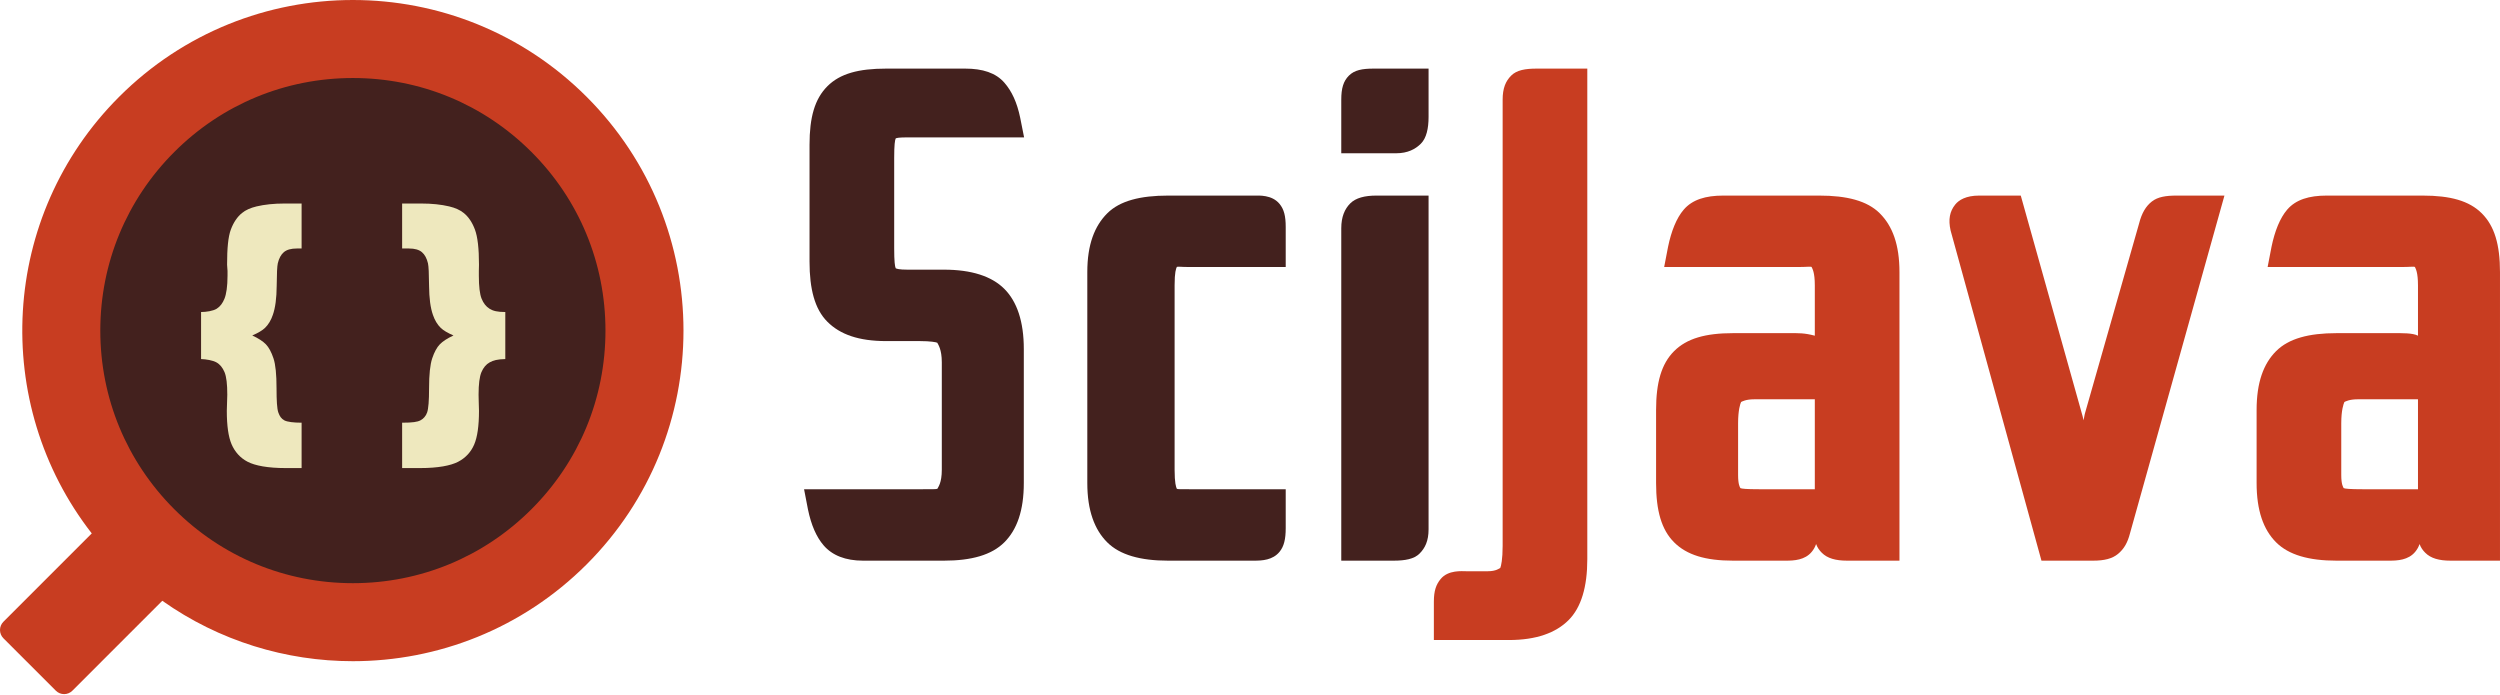
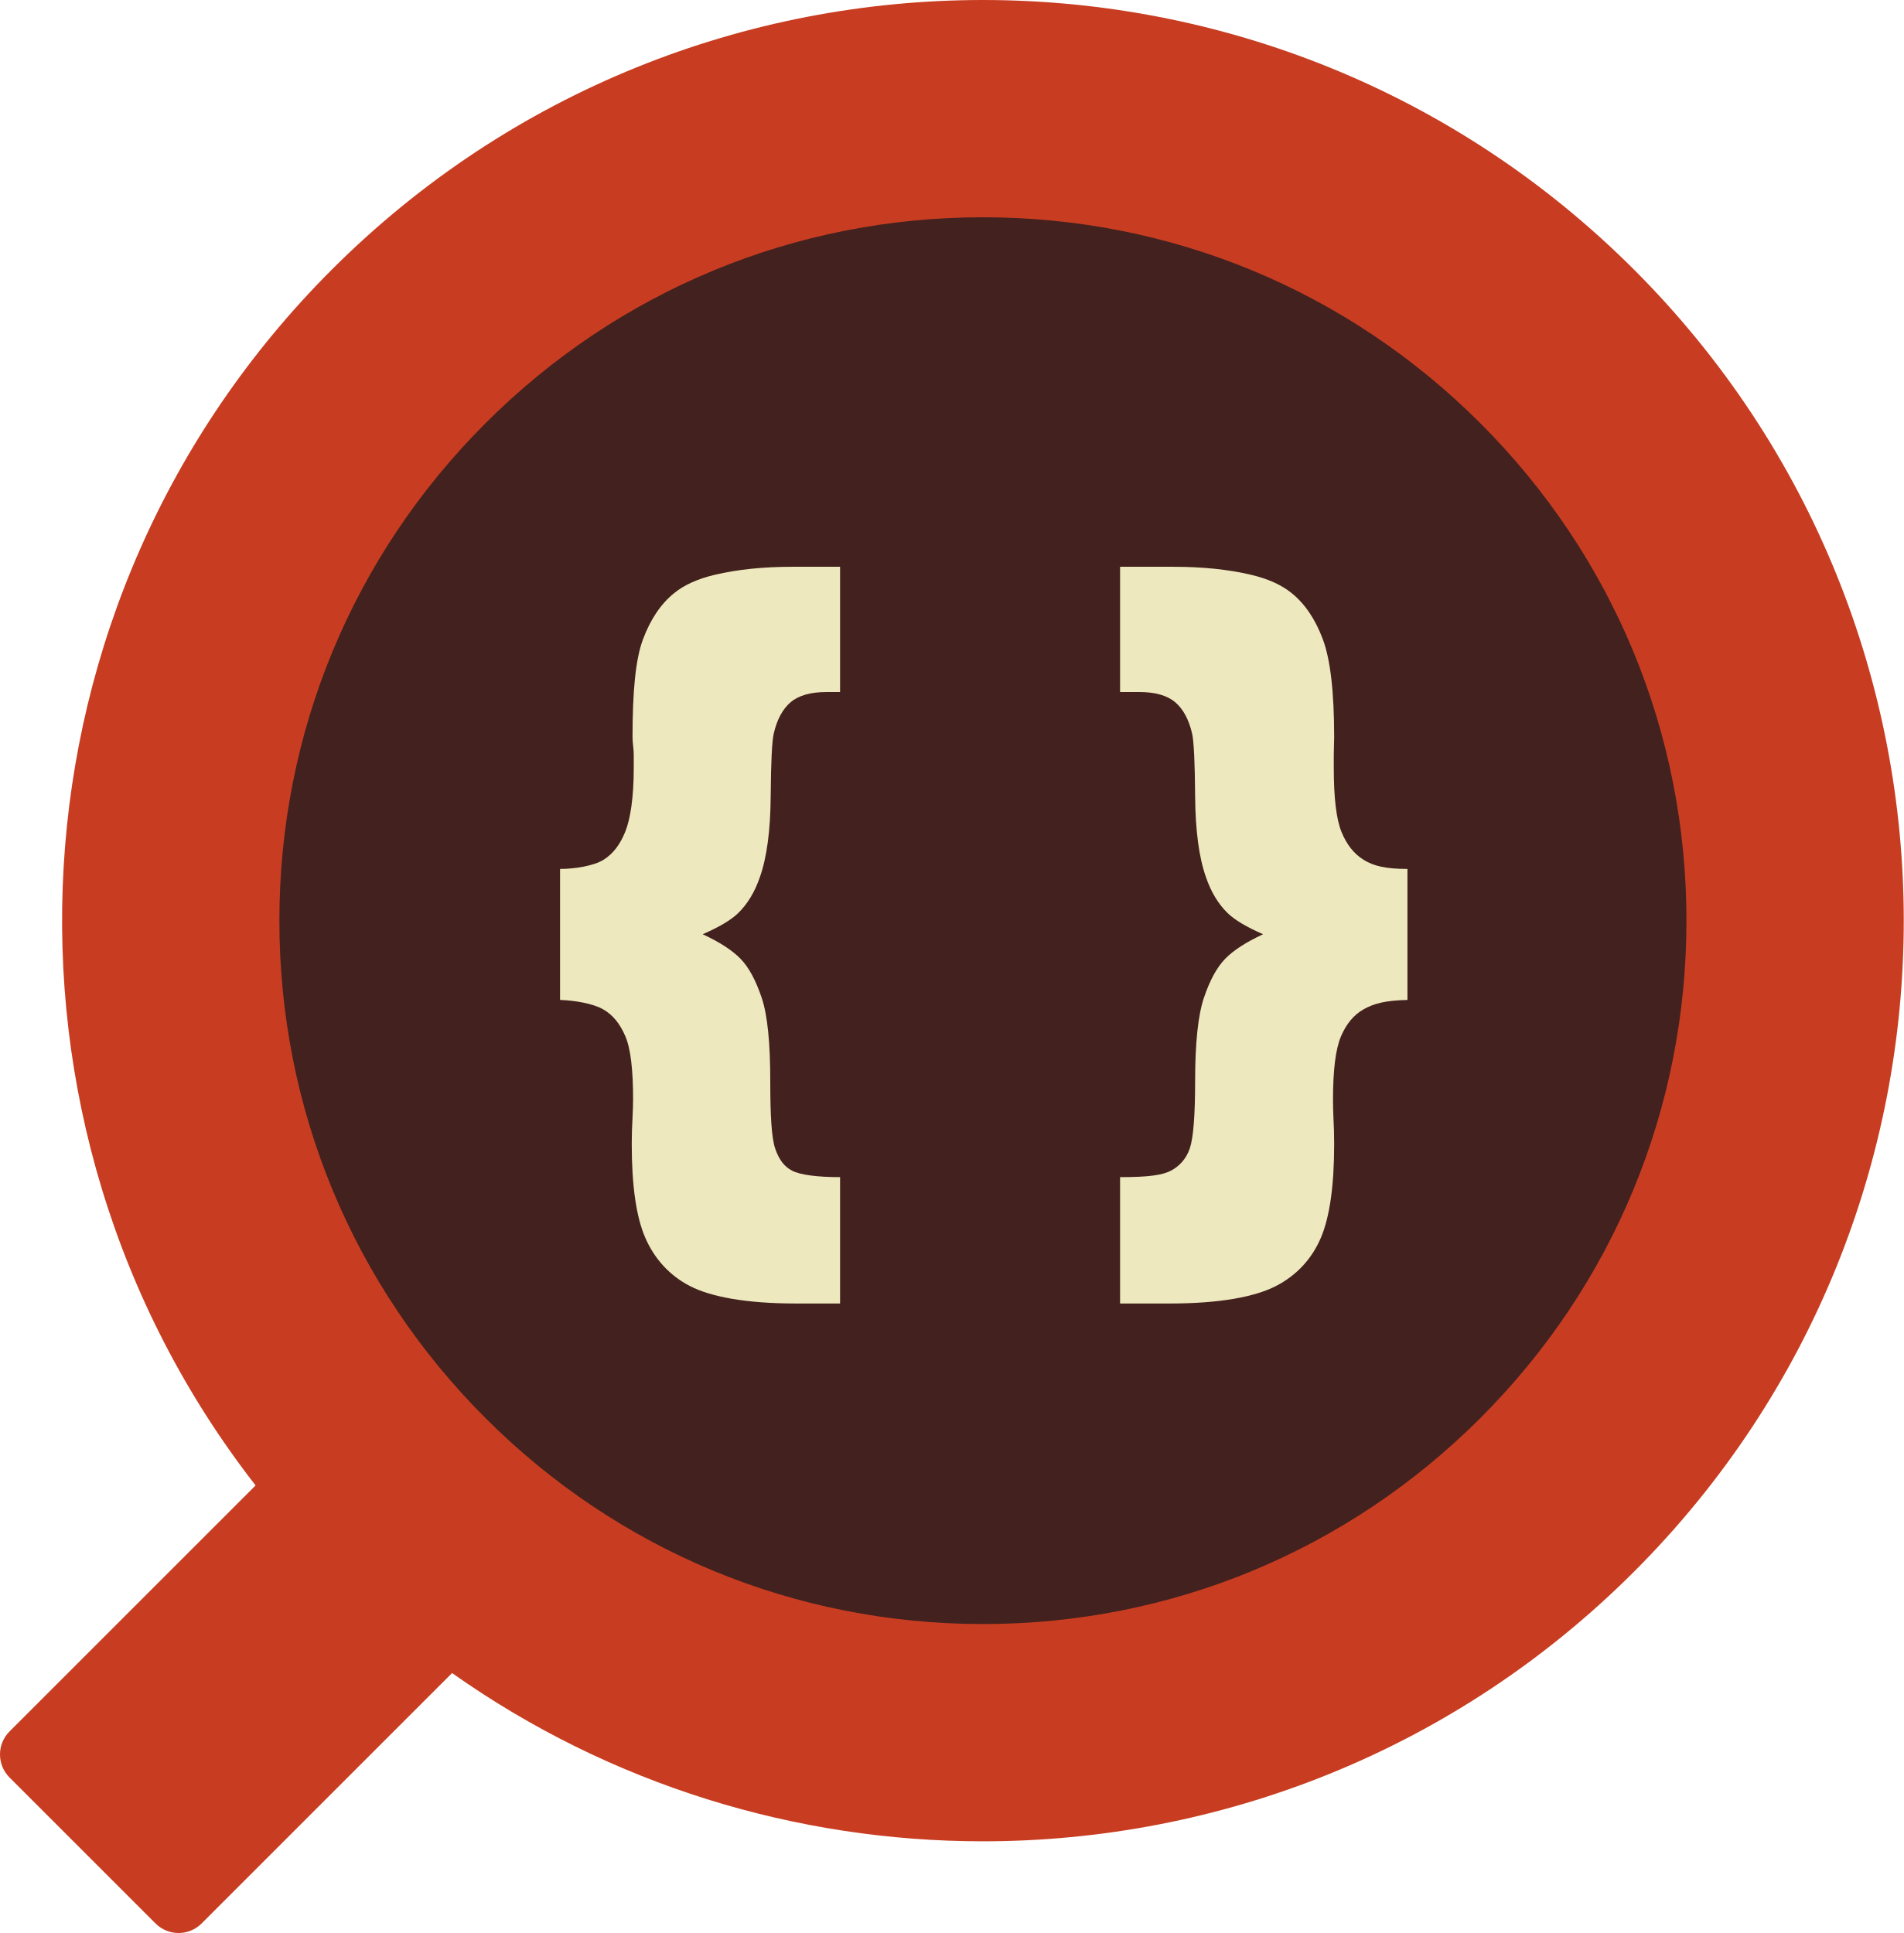
- <svg xmlns="http://www.w3.org/2000/svg" viewBox="0 0 1181.263 327.975" height="327.975" width="1181.263" xml:space="preserve" version="1.1" id="svg3374">
+ <svg xmlns="http://www.w3.org/2000/svg" id="svg3374" version="1.1" xml:space="preserve" width="322.95" height="327.975" viewBox="0 0 322.95 327.975">
  <defs id="defs3378" />
-   <g transform="matrix(1.25,0,0,-1.25,0,327.975)" id="g3382">
-     <g transform="scale(0.1,0.1)" id="g3384">
-       <path id="path3386" style="fill:#43211e;fill-opacity:1;fill-rule:nonzero;stroke:none" d="m 1333.92,2424.37 c -280.53,0 -544.272,-109.25 -742.643,-307.62 -198.355,-198.36 -307.605,-462.1 -307.605,-742.64 0,-280.52 109.25,-544.27 307.605,-742.63 198.371,-198.359 462.103,-307.601 742.633,-307.601 280.53,0 544.29,109.242 742.66,307.609 198.35,198.352 307.61,462.102 307.61,742.622 0,280.54 -109.26,544.28 -307.62,742.64 -198.36,198.37 -462.1,307.62 -742.64,307.62" />
-       <path id="path3388" style="fill:#c83d21;fill-opacity:1;fill-rule:nonzero;stroke:none" d="m 2009.05,699.012 c -180.33,-180.34 -420.11,-279.653 -675.14,-279.653 -255.03,0 -494.789,99.313 -675.121,279.629 -180.328,180.332 -279.648,420.102 -279.648,675.132 0,255.03 99.316,494.79 279.648,675.13 180.332,180.33 420.101,279.65 675.131,279.65 255.03,0 494.8,-99.32 675.13,-279.65 180.33,-180.33 279.65,-420.09 279.65,-675.13 0,-255.03 -99.32,-494.8 -279.65,-675.108 z M 1333.92,2623.8 c -319.83,0 -639.65,-122 -883.662,-366.02 C -0.453,1807.08 -34.887,1097.79 346.863,607.531 L 12.961,273.621 c -17.281,-17.281 -17.281,-45.281 0,-62.562 L 211.059,12.961 c 17.281,-17.281 45.289,-17.281 62.554,0 L 613.508,352.84 C 828.75,200.629 1081.31,124.449 1333.91,124.449 c 319.83,0 639.65,122.012 883.67,366.02 488.03,488.019 488.03,1279.291 0,1767.311 -244.02,244.02 -563.83,366.02 -883.66,366.02" />
-       <path id="path3390" style="fill:#eee8be;fill-opacity:1;fill-rule:nonzero;stroke:none" d="m 969.746,1843.54 c -23.16,-5.53 -41.476,-13.84 -54.949,-24.91 -17.973,-14.51 -32.067,-35.45 -42.254,-62.74 -10.188,-27.3 -14.145,-71.54 -14.145,-132.71 0,-7.95 1.661,-15.9 1.661,-23.85 l 0,-17.62 c 0,-40.78 -4.598,-69.73 -11.512,-86.84 -6.926,-17.1 -16.168,-29.81 -29.465,-38.1 -13.312,-8.3 -39.023,-12.44 -59.023,-12.44 l 0,-177.81 c 20,-0.7 44.265,-4.84 57.929,-12.45 13.653,-7.59 23.391,-19.87 30.645,-36.8 7.258,-16.94 10.527,-45.45 10.527,-85.54 0,-7.95 -0.355,-15.73 -0.687,-23.33 -0.703,-12.43 -1.133,-24.87 -1.133,-37.32 0,-56.32 5.988,-98.568 18.098,-126.752 12.101,-28.156 32.292,-51.359 60.632,-66.047 28.332,-14.691 76.19,-23.812 143.57,-23.812 l 60.42,0 0,171.511 c -30,0 -53.98,2.94 -65.21,8.81 -11.22,5.88 -18.03,15.9 -22.87,30.07 -4.85,14.18 -6.65,44.58 -6.65,91.24 0,51.84 -3.66,89.59 -11.61,113.27 -7.96,23.66 -17.39,41.29 -28.62,52.88 -11.233,11.57 -28.358,22.72 -51.506,33.43 22.23,9.67 38.254,19.18 47.996,28.52 12.85,12.44 22.78,28.85 29.72,49.24 9.38,26.61 14.26,63.16 14.6,109.64 0.35,46.48 1.75,74.91 4.18,85.28 4.47,19 12.12,33.16 22.94,42.32 10.83,9.14 27.08,13.79 48.73,13.79 l 18.3,0 0,170 -65.08,0 c -39.4,0 -74.48,-3.67 -105.234,-10.93" />
-       <path id="path3392" style="fill:#eee8be;fill-opacity:1;fill-rule:nonzero;stroke:none" d="m 1820.43,1494.87 c -6.91,17.11 -10.37,46.06 -10.37,86.84 l 0,17.62 c 0,7.95 0.53,15.89 0.53,23.84 0,61.18 -5.11,105.41 -15.3,132.71 -10.19,27.3 -24.28,48.22 -42.25,62.73 -13.47,11.07 -31.8,19.4 -54.94,24.93 -30.77,7.26 -65.84,10.93 -105.24,10.93 l -72.8,0 0,-170 26.01,0 c 21.65,0 37.9,-4.65 48.72,-13.79 10.84,-9.16 18.48,-23.3 22.95,-42.29 2.44,-10.36 3.82,-38.81 4.16,-85.29 0.36,-46.48 5.22,-83.04 14.6,-109.65 6.95,-20.39 16.85,-36.81 29.71,-49.25 9.73,-9.33 25.71,-18.85 47.96,-28.52 -23.16,-10.71 -40.36,-21.86 -51.59,-33.43 -11.23,-11.59 -20.82,-29.22 -28.77,-52.88 -7.96,-23.68 -11.92,-61.43 -11.92,-113.27 0,-46.66 -2.42,-77.06 -7.26,-91.24 -4.84,-14.17 -14.29,-24.19 -25.51,-30.07 -11.23,-5.87 -29.06,-8.81 -69.06,-8.81 l 0,-171.511 68.13,0 c 67.39,0 115.26,9.121 143.6,23.812 28.33,14.688 48.55,37 60.66,65.168 12.08,28.172 18.14,70.861 18.14,127.191 0,12.44 -0.35,25.11 -1.04,37.54 -0.35,7.6 -0.52,15.49 -0.52,23.44 0,40.09 3.63,68.66 10.88,85.6 7.26,16.92 17.42,29.23 31.08,36.82 13.65,7.61 29.07,11.78 59.07,12.48 l 0,177.81 c -30,0 -46.29,4.14 -59.59,12.44 -13.3,8.29 -23.13,21 -30.04,38.1" />
-       <path id="path3394" style="fill:#43211e;fill-opacity:1;fill-rule:nonzero;stroke:none" d="m 3385.83,2100.61 c 3.85,1.87 12.56,3.86 44.37,3.86 l 440.92,0 -14.67,73.82 c -12.2,58.94 -31.64,100.18 -59.51,132.54 -32.55,37.67 -82.56,53.64 -148.65,53.64 l -298.3,0 c -104.16,0 -174.46,-18.71 -222.36,-66.6 -47.89,-47.89 -67.57,-117.24 -67.57,-221.4 l 0,-441.18 c 0,-104.21 19.69,-179.97 67.54,-227.77 47.86,-47.91 118.18,-73.05 222.39,-73.05 l 127.84,0 c 38.93,0 60.86,-4.09 65.06,-6.19 3.26,-6.58 17.17,-24.86 17.17,-74.02 l 0,-406.1 c 0,-50.051 -13.67,-65.398 -16.8,-72.051 -3.83,-1.871 -23.56,-1.64 -55.41,-1.64 l -448.45,0 14.68,-76.028 c 12.22,-59.089 31.69,-104.242 59.44,-136.351 32.48,-37.711 82.52,-57.621 148.73,-57.621 l 305.82,0 c 104.14,0 180.48,21.5 228.39,69.39 47.88,47.891 73.6,120.02 73.6,224.172 l 0,506.369 c 0,104.09 -25.71,179.48 -73.63,227.45 -47.93,47.87 -124.26,72.62 -228.36,72.62 l -137.87,0 c -31.84,0 -40.54,3.39 -44.37,5.27 -3.12,6.57 -5.77,25.46 -5.77,75.68 l 0,340.92 c 0,50.02 2.63,67.59 5.77,74.27" />
-       <path id="path3396" style="fill:#43211e;fill-opacity:1;fill-rule:nonzero;stroke:none" d="m 4741.21,1884.47 -325.87,0 c -104.15,0 -182.14,-19.36 -230.03,-67.25 -47.89,-47.89 -75.25,-117.89 -75.25,-222.04 l 0,-797.149 c 0,-104.199 27.36,-176.34 75.22,-224.16 47.86,-47.891 125.86,-69.402 230.06,-69.402 l 325.87,0 c 29.25,0 69.73,1.902 95.57,33.562 16.83,20.508 23.28,47.75 23.28,89.539 l 0,146.899 -364.51,0 c -31.83,0 -43.22,-0.231 -47.03,1.633 -3.15,6.589 -8.46,21.859 -8.46,72.058 l 0,696.89 c 0,50.02 5.29,63.23 8.46,69.91 3.83,1.87 15.23,-0.49 47.03,-0.49 l 364.51,0 0,151.17 c 0,41.7 -6.43,66.77 -23.26,87.38 -28.99,35.36 -78.77,31.45 -95.59,31.45" />
-       <path id="path3398" style="fill:#43211e;fill-opacity:1;fill-rule:nonzero;stroke:none" d="m 5104.02,1854.96 c -20.93,-20.89 -33.96,-50.66 -33.96,-94.1 l 0,-1256.391 197.56,0 c 43.47,0 77.64,6 98.42,26.851 20.95,20.891 34.02,48 34.02,91.469 l 0,1261.681 -197.62,0 c -43.43,0 -77.57,-8.65 -98.42,-29.51" />
-       <path id="path3400" style="fill:#43211e;fill-opacity:1;fill-rule:nonzero;stroke:none" d="m 5098.91,2337.92 c -20.86,-20.91 -28.85,-47.6 -28.85,-90.99 l 0,-202.46 207.58,0 c 43.47,0 72.63,15.49 93.41,36.33 20.95,20.89 29.01,57.48 29.01,100.95 l 0,182.72 -207.64,0 c -43.4,0 -72.51,-5.58 -93.51,-26.55" />
-       <path id="path3402" style="fill:#c83d21;fill-opacity:1;fill-rule:nonzero;stroke:none" d="m 5712.29,2337.98 c -20.9,-20.91 -32.23,-47.62 -32.23,-91.05 l 0,-1687.039 c 0,-50.012 -5.84,-76.27 -8.95,-82.891 -3.82,-1.879 -15.72,-12.531 -47.56,-12.531 l -80.21,0 c -16.86,0 -68.91,5.761 -97.8,-29.598 -16.84,-20.531 -25.48,-43.781 -25.48,-85.539 l 0,-144.863 283.72,0 c 104.09,0 177.57,27.351 225.54,75.281 47.89,47.91 70.74,125.898 70.74,230.012 l 0,1854.708 -191,0 c -43.42,0 -75.86,-5.58 -96.77,-26.49" />
-       <path id="path3404" style="fill:#c83d21;fill-opacity:1;fill-rule:nonzero;stroke:none" d="m 6860.06,774.469 -211.24,0 c -46.8,0 -65.58,1.902 -70.1,4.203 -1.9,3.797 -8.66,12.949 -8.66,49.437 l 0,195.531 c 0,50.02 8.15,73.94 11.31,80.61 3.84,1.87 18.08,10.22 49.9,10.22 l 228.79,0 0,-340.001 z m 16.87,1110.001 -363.49,0 c -66.15,0 -116.17,-15.19 -148.68,-52.9 -27.81,-32.23 -47.26,-81.87 -59.47,-140.89 l -14.66,-76.21 506.09,0 c 31.81,0 47.12,2.36 50.97,0.48 3.16,-6.77 12.37,-20.08 12.37,-69.9 l 0,-190.21 c -40,10.67 -60.87,9.63 -95.94,9.63 l -213.07,0 c -104.15,0 -174.98,-20.06 -222.89,-67.95 -47.89,-47.9 -68.1,-118.6 -68.1,-222.74 l 0,-275.749 c 0,-104.199 20.21,-176.34 68.08,-224.16 47.86,-47.891 118.72,-69.402 222.91,-69.402 l 200.54,0 c 29.23,0 71.09,1.902 97,33.59 6.96,8.472 12.37,17.531 16.34,29.23 5.09,-13.668 12.28,-23.707 21.57,-32.969 20.86,-20.98 52.17,-29.851 95.7,-29.851 l 197.86,0 0,1090.711 c 0,104.09 -26.28,174.08 -74.2,222.06 -47.93,47.87 -124.84,67.23 -228.93,67.23" />
-       <path id="path3406" style="fill:#c83d21;fill-opacity:1;fill-rule:nonzero;stroke:none" d="m 8133.94,1861.98 c -22.36,-17.55 -38.09,-43.41 -48.11,-83.05 l -205.3,-720.07 -4.62,-23.83 -3.49,15.23 -233.83,834.21 -157.56,0 c -49.51,0 -76.44,-16.72 -90.34,-34.04 -20.75,-25.86 -26.59,-56.27 -17.39,-97.75 l 343.51,-1248.211 195.38,0 c 41.51,0 72.42,7.293 94.47,25.941 20.88,17.649 35.26,39.488 45.27,79.02 l 356.55,1275.04 -180.45,0 c -40.69,0 -71.47,-4.71 -94.09,-22.49" />
-       <path id="path3408" style="fill:#c83d21;fill-opacity:1;fill-rule:nonzero;stroke:none" d="m 9140.06,774.469 -210.14,0 c -46.79,0 -66.14,1.902 -70.65,4.203 -1.91,3.797 -9.21,12.949 -9.21,49.437 l 0,195.531 c 0,50.02 8.72,73.94 11.85,80.61 3.85,1.87 18.64,10.22 50.44,10.22 l 227.71,0 0,-340.001 z m 241.35,1042.771 c -47.93,47.87 -119.29,67.23 -223.38,67.23 l -363.49,0 c -66.15,0 -116.18,-15.19 -148.7,-52.9 -27.77,-32.23 -47.23,-81.87 -59.45,-140.89 l -14.67,-76.21 506.09,0 c 31.81,0 46.57,2.36 50.44,0.48 3.17,-6.77 11.81,-20.08 11.81,-69.9 l 0,-190.21 c -20,10.67 -59.77,9.63 -94.85,9.63 l -213.05,0 c -104.16,0 -180.56,-20.06 -228.43,-67.95 -47.89,-47.9 -73.67,-118.6 -73.67,-222.74 l 0,-275.749 c 0,-104.199 25.78,-176.34 73.63,-224.16 47.83,-47.891 124.26,-69.402 228.47,-69.402 l 200.53,0 c 29.22,0 71.07,1.902 97.01,33.59 6.94,8.472 12.36,17.531 16.33,29.23 5.1,-13.668 12.26,-23.707 21.57,-32.969 20.87,-20.98 52.17,-29.851 95.7,-29.851 l 186.76,0 0,1090.711 c 0,104.09 -20.72,174.08 -68.65,222.06" />
+   <g id="g3382" transform="matrix(1.25,0,0,-1.25,9.375e-7,327.975)">
+     <g id="g3384" transform="scale(0.1,0.1)">
+       <path d="m 1333.92,2424.37 c -280.53,0 -544.272,-109.25 -742.643,-307.62 -198.355,-198.36 -307.605,-462.1 -307.605,-742.64 0,-280.52 109.25,-544.27 307.605,-742.63 198.371,-198.359 462.103,-307.601 742.633,-307.601 280.53,0 544.29,109.242 742.66,307.609 198.35,198.352 307.61,462.102 307.61,742.622 0,280.54 -109.26,544.28 -307.62,742.64 -198.36,198.37 -462.1,307.62 -742.64,307.62" style="fill:#43211e;fill-opacity:1;fill-rule:nonzero;stroke:none" id="path3386" />
+       <path d="m 2009.05,699.012 c -180.33,-180.34 -420.11,-279.653 -675.14,-279.653 -255.03,0 -494.789,99.313 -675.121,279.629 -180.328,180.332 -279.648,420.102 -279.648,675.132 0,255.03 99.316,494.79 279.648,675.13 180.332,180.33 420.101,279.65 675.131,279.65 255.03,0 494.8,-99.32 675.13,-279.65 180.33,-180.33 279.65,-420.09 279.65,-675.13 0,-255.03 -99.32,-494.8 -279.65,-675.108 z M 1333.92,2623.8 c -319.83,0 -639.65,-122 -883.662,-366.02 C -0.453,1807.08 -34.887,1097.79 346.863,607.531 L 12.961,273.621 c -17.281,-17.281 -17.281,-45.281 0,-62.562 L 211.059,12.961 c 17.281,-17.281 45.289,-17.281 62.554,0 L 613.508,352.84 C 828.75,200.629 1081.31,124.449 1333.91,124.449 c 319.83,0 639.65,122.012 883.67,366.02 488.03,488.019 488.03,1279.291 0,1767.311 -244.02,244.02 -563.83,366.02 -883.66,366.02" style="fill:#c83d21;fill-opacity:1;fill-rule:nonzero;stroke:none" id="path3388" />
+       <path d="m 969.746,1843.54 c -23.16,-5.53 -41.476,-13.84 -54.949,-24.91 -17.973,-14.51 -32.067,-35.45 -42.254,-62.74 -10.188,-27.3 -14.145,-71.54 -14.145,-132.71 0,-7.95 1.661,-15.9 1.661,-23.85 l 0,-17.62 c 0,-40.78 -4.598,-69.73 -11.512,-86.84 -6.926,-17.1 -16.168,-29.81 -29.465,-38.1 -13.312,-8.3 -39.023,-12.44 -59.023,-12.44 l 0,-177.81 c 20,-0.7 44.265,-4.84 57.929,-12.45 13.653,-7.59 23.391,-19.87 30.645,-36.8 7.258,-16.94 10.527,-45.45 10.527,-85.54 0,-7.95 -0.355,-15.73 -0.687,-23.33 -0.703,-12.43 -1.133,-24.87 -1.133,-37.32 0,-56.32 5.988,-98.568 18.098,-126.752 12.101,-28.156 32.292,-51.359 60.632,-66.047 28.332,-14.691 76.19,-23.812 143.57,-23.812 l 60.42,0 0,171.511 c -30,0 -53.98,2.94 -65.21,8.81 -11.22,5.88 -18.03,15.9 -22.87,30.07 -4.85,14.18 -6.65,44.58 -6.65,91.24 0,51.84 -3.66,89.59 -11.61,113.27 -7.96,23.66 -17.39,41.29 -28.62,52.88 -11.233,11.57 -28.358,22.72 -51.506,33.43 22.23,9.67 38.254,19.18 47.996,28.52 12.85,12.44 22.78,28.85 29.72,49.24 9.38,26.61 14.26,63.16 14.6,109.64 0.35,46.48 1.75,74.91 4.18,85.28 4.47,19 12.12,33.16 22.94,42.32 10.83,9.14 27.08,13.79 48.73,13.79 l 18.3,0 0,170 -65.08,0 c -39.4,0 -74.48,-3.67 -105.234,-10.93" style="fill:#eee8be;fill-opacity:1;fill-rule:nonzero;stroke:none" id="path3390" />
+       <path d="m 1820.43,1494.87 c -6.91,17.11 -10.37,46.06 -10.37,86.84 l 0,17.62 c 0,7.95 0.53,15.89 0.53,23.84 0,61.18 -5.11,105.41 -15.3,132.71 -10.19,27.3 -24.28,48.22 -42.25,62.73 -13.47,11.07 -31.8,19.4 -54.94,24.93 -30.77,7.26 -65.84,10.93 -105.24,10.93 l -72.8,0 0,-170 26.01,0 c 21.65,0 37.9,-4.65 48.72,-13.79 10.84,-9.16 18.48,-23.3 22.95,-42.29 2.44,-10.36 3.82,-38.81 4.16,-85.29 0.36,-46.48 5.22,-83.04 14.6,-109.65 6.95,-20.39 16.85,-36.81 29.71,-49.25 9.73,-9.33 25.71,-18.85 47.96,-28.52 -23.16,-10.71 -40.36,-21.86 -51.59,-33.43 -11.23,-11.59 -20.82,-29.22 -28.77,-52.88 -7.96,-23.68 -11.92,-61.43 -11.92,-113.27 0,-46.66 -2.42,-77.06 -7.26,-91.24 -4.84,-14.17 -14.29,-24.19 -25.51,-30.07 -11.23,-5.87 -29.06,-8.81 -69.06,-8.81 l 0,-171.511 68.13,0 c 67.39,0 115.26,9.121 143.6,23.812 28.33,14.688 48.55,37 60.66,65.168 12.08,28.172 18.14,70.861 18.14,127.191 0,12.44 -0.35,25.11 -1.04,37.54 -0.35,7.6 -0.52,15.49 -0.52,23.44 0,40.09 3.63,68.66 10.88,85.6 7.26,16.92 17.42,29.23 31.08,36.82 13.65,7.61 29.07,11.78 59.07,12.48 l 0,177.81 c -30,0 -46.29,4.14 -59.59,12.44 -13.3,8.29 -23.13,21 -30.04,38.1" style="fill:#eee8be;fill-opacity:1;fill-rule:nonzero;stroke:none" id="path3392" />
    </g>
  </g>
</svg>
